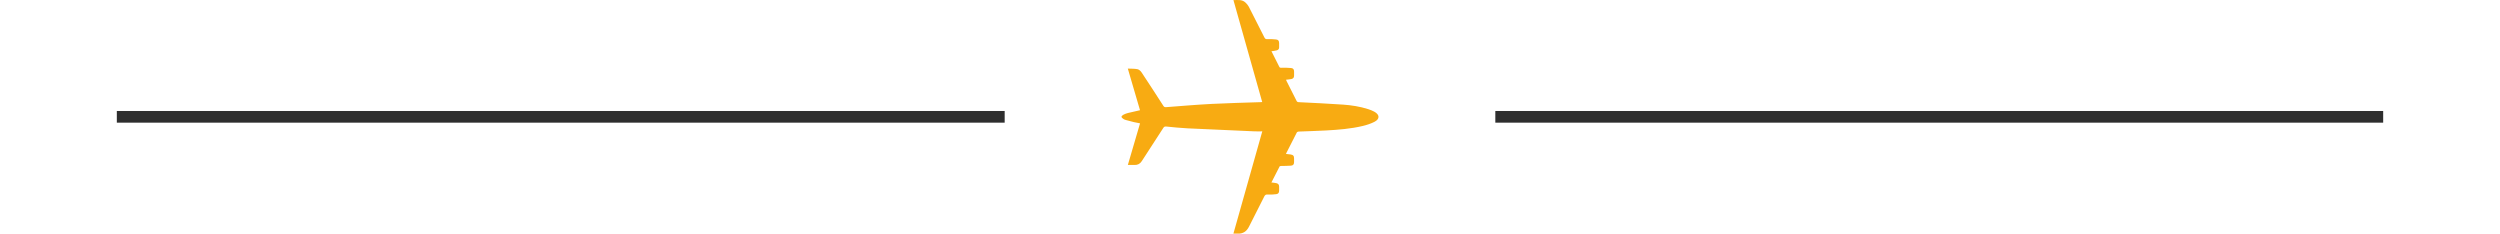
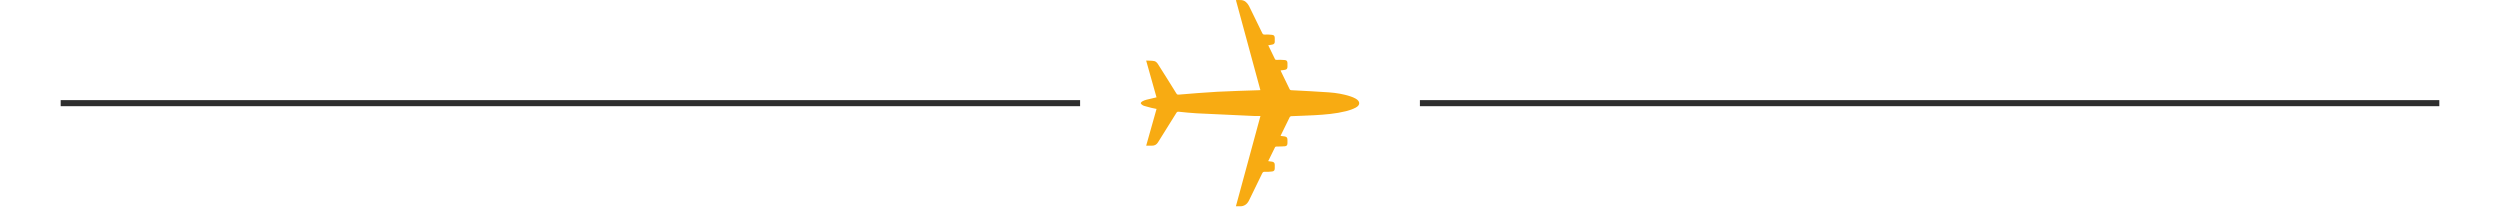
- <svg xmlns="http://www.w3.org/2000/svg" width="214" height="20" viewBox="0 0 214 20" fill="none">
-   <path d="M86 10H48H10" stroke="#2E2E2E" />
-   <path d="M108.833 15.62C108.986 15.639 109.114 15.648 109.238 15.674C109.42 15.711 109.493 15.806 109.493 15.984C109.493 16.094 109.493 16.205 109.493 16.315C109.492 16.498 109.425 16.6 109.239 16.622C108.997 16.651 108.749 16.667 108.506 16.652C108.35 16.642 108.285 16.69 108.22 16.82C107.787 17.689 107.348 18.555 106.905 19.42C106.709 19.802 106.403 20.018 105.95 19.999C105.833 19.994 105.716 19.998 105.58 19.998C106.403 17.083 107.223 14.181 108.052 11.244C107.815 11.244 107.601 11.252 107.388 11.243C105.477 11.16 103.566 11.08 101.656 10.986C101.043 10.956 100.432 10.891 99.822 10.83C99.698 10.818 99.641 10.854 99.579 10.95C98.967 11.899 98.348 12.844 97.736 13.794C97.59 14.02 97.393 14.127 97.124 14.121C96.94 14.117 96.756 14.12 96.544 14.12C96.894 12.929 97.238 11.753 97.588 10.559C97.402 10.522 97.228 10.493 97.056 10.452C96.828 10.398 96.601 10.338 96.376 10.274C96.303 10.254 96.226 10.228 96.166 10.185C96.097 10.134 95.998 10.059 96 9.998C96.002 9.933 96.1 9.854 96.174 9.815C96.294 9.752 96.426 9.704 96.559 9.671C96.89 9.588 97.224 9.517 97.585 9.435C97.242 8.263 96.897 7.087 96.541 5.871C96.833 5.885 97.109 5.871 97.372 5.924C97.502 5.95 97.639 6.078 97.717 6.195C98.348 7.145 98.967 8.102 99.584 9.06C99.644 9.153 99.7 9.182 99.815 9.173C101.115 9.074 102.415 8.962 103.717 8.895C105.111 8.822 106.507 8.793 107.902 8.745C107.943 8.744 107.983 8.739 108.045 8.734C107.223 5.824 106.404 2.923 105.582 0.009C105.95 0.005 106.318 -0.059 106.609 0.215C106.721 0.321 106.829 0.443 106.899 0.578C107.35 1.449 107.793 2.325 108.231 3.203C108.289 3.319 108.348 3.357 108.484 3.351C108.732 3.34 108.984 3.35 109.232 3.378C109.428 3.401 109.492 3.502 109.493 3.695C109.493 3.811 109.488 3.926 109.494 4.042C109.501 4.19 109.416 4.276 109.288 4.311C109.147 4.349 108.998 4.361 108.837 4.387C108.937 4.585 109.036 4.782 109.135 4.978C109.258 5.221 109.383 5.462 109.502 5.707C109.54 5.785 109.579 5.804 109.675 5.801C109.955 5.792 110.237 5.796 110.515 5.822C110.704 5.839 110.772 5.944 110.773 6.125C110.773 6.24 110.773 6.356 110.773 6.471C110.772 6.636 110.705 6.732 110.54 6.766C110.396 6.795 110.247 6.805 110.083 6.826C110.099 6.866 110.113 6.907 110.132 6.944C110.415 7.506 110.702 8.066 110.983 8.629C111.024 8.712 111.073 8.741 111.168 8.746C112.435 8.81 113.702 8.866 114.966 8.955C115.69 9.005 116.409 9.119 117.104 9.338C117.288 9.396 117.47 9.468 117.639 9.559C118.115 9.818 118.125 10.194 117.642 10.434C117.336 10.588 117.001 10.699 116.666 10.779C115.629 11.027 114.567 11.109 113.505 11.168C112.724 11.212 111.941 11.228 111.159 11.262C111.106 11.264 111.028 11.3 111.006 11.343C110.697 11.937 110.396 12.535 110.094 13.132C110.09 13.14 110.092 13.152 110.089 13.177C110.217 13.192 110.346 13.201 110.473 13.222C110.704 13.259 110.772 13.342 110.772 13.569C110.772 13.669 110.772 13.77 110.772 13.87C110.772 14.062 110.706 14.163 110.506 14.181C110.228 14.207 109.946 14.196 109.666 14.207C109.62 14.208 109.548 14.222 109.532 14.252C109.296 14.701 109.069 15.155 108.833 15.619V15.62Z" fill="#F8AB12" />
-   <path d="M204 10H166H128" stroke="#2E2E2E" />
+ <svg xmlns="http://www.w3.org/2000/svg" width="412" height="34" viewBox="0 0 412 34" fill="none">
+   <path d="M178 17L94 17L10 17" stroke="#2E2E2E" />
+   <path d="M209 26.554C209.249 26.587 209.459 26.603 209.663 26.646C209.961 26.709 210.08 26.87 210.08 27.173C210.08 27.361 210.08 27.548 210.08 27.736C210.079 28.046 209.969 28.221 209.664 28.259C209.267 28.307 208.863 28.334 208.465 28.308C208.209 28.292 208.103 28.374 207.997 28.594C207.289 30.072 206.57 31.544 205.845 33.014C205.525 33.663 205.023 34.031 204.282 33.998C204.091 33.99 203.899 33.997 203.677 33.997C205.024 29.041 206.365 24.109 207.722 19.115C207.333 19.115 206.983 19.129 206.635 19.113C203.508 18.973 200.381 18.836 197.256 18.676C196.253 18.625 195.254 18.515 194.255 18.412C194.052 18.391 193.959 18.451 193.858 18.615C192.856 20.229 191.843 21.836 190.841 23.45C190.603 23.834 190.28 24.017 189.839 24.006C189.539 23.999 189.238 24.005 188.892 24.005C189.463 21.98 190.027 19.98 190.599 17.951C190.294 17.888 190.01 17.838 189.729 17.769C189.356 17.677 188.985 17.574 188.616 17.467C188.496 17.432 188.37 17.388 188.273 17.314C188.16 17.228 187.997 17.1 188.001 16.996C188.005 16.887 188.164 16.753 188.285 16.686C188.482 16.579 188.698 16.498 188.915 16.441C189.457 16.301 190.004 16.179 190.594 16.04C190.032 14.047 189.468 12.047 188.886 9.98C189.364 10.005 189.816 9.981 190.246 10.071C190.459 10.115 190.683 10.332 190.811 10.532C191.843 12.147 192.855 13.774 193.866 15.403C193.964 15.56 194.056 15.609 194.244 15.594C196.371 15.425 198.498 15.236 200.628 15.121C202.909 14.998 205.194 14.949 207.477 14.867C207.543 14.864 207.609 14.857 207.71 14.848C206.366 9.9 205.025 4.969 203.679 0.016C204.282 0.009 204.884 -0.1 205.361 0.366C205.545 0.546 205.721 0.754 205.835 0.982C206.574 2.464 207.298 3.953 208.015 5.446C208.11 5.643 208.206 5.707 208.428 5.697C208.835 5.679 209.247 5.695 209.652 5.743C209.973 5.782 210.078 5.953 210.079 6.282C210.079 6.478 210.072 6.675 210.081 6.871C210.092 7.123 209.954 7.27 209.744 7.329C209.513 7.393 209.27 7.414 209.007 7.458C209.171 7.795 209.332 8.129 209.494 8.463C209.695 8.876 209.9 9.286 210.094 9.701C210.156 9.834 210.221 9.868 210.378 9.863C210.835 9.847 211.297 9.853 211.752 9.897C212.061 9.927 212.173 10.106 212.174 10.413C212.174 10.609 212.174 10.806 212.174 11.002C212.173 11.282 212.063 11.444 211.793 11.502C211.557 11.552 211.313 11.569 211.046 11.604C211.072 11.672 211.094 11.742 211.125 11.806C211.589 12.76 212.058 13.713 212.517 14.67C212.585 14.81 212.665 14.859 212.821 14.868C214.893 14.978 216.966 15.072 219.035 15.223C220.22 15.31 221.396 15.503 222.533 15.875C222.834 15.973 223.134 16.095 223.409 16.251C224.188 16.692 224.204 17.329 223.415 17.739C222.914 17.999 222.365 18.188 221.817 18.324C220.12 18.747 218.383 18.886 216.644 18.986C215.366 19.06 214.086 19.088 212.807 19.145C212.719 19.149 212.591 19.21 212.555 19.283C212.05 20.293 211.558 21.31 211.063 22.326C211.056 22.339 211.059 22.358 211.055 22.402C211.264 22.426 211.475 22.442 211.684 22.477C212.062 22.541 212.173 22.682 212.173 23.067C212.173 23.238 212.173 23.409 212.173 23.579C212.173 23.905 212.065 24.077 211.738 24.108C211.282 24.152 210.821 24.134 210.363 24.151C210.287 24.154 210.169 24.177 210.143 24.229C209.758 24.993 209.386 25.763 209 26.553V26.554Z" fill="#F8AB12" />
+   <path d="M402 17L318 17L234 17" stroke="#2E2E2E" />
</svg>
